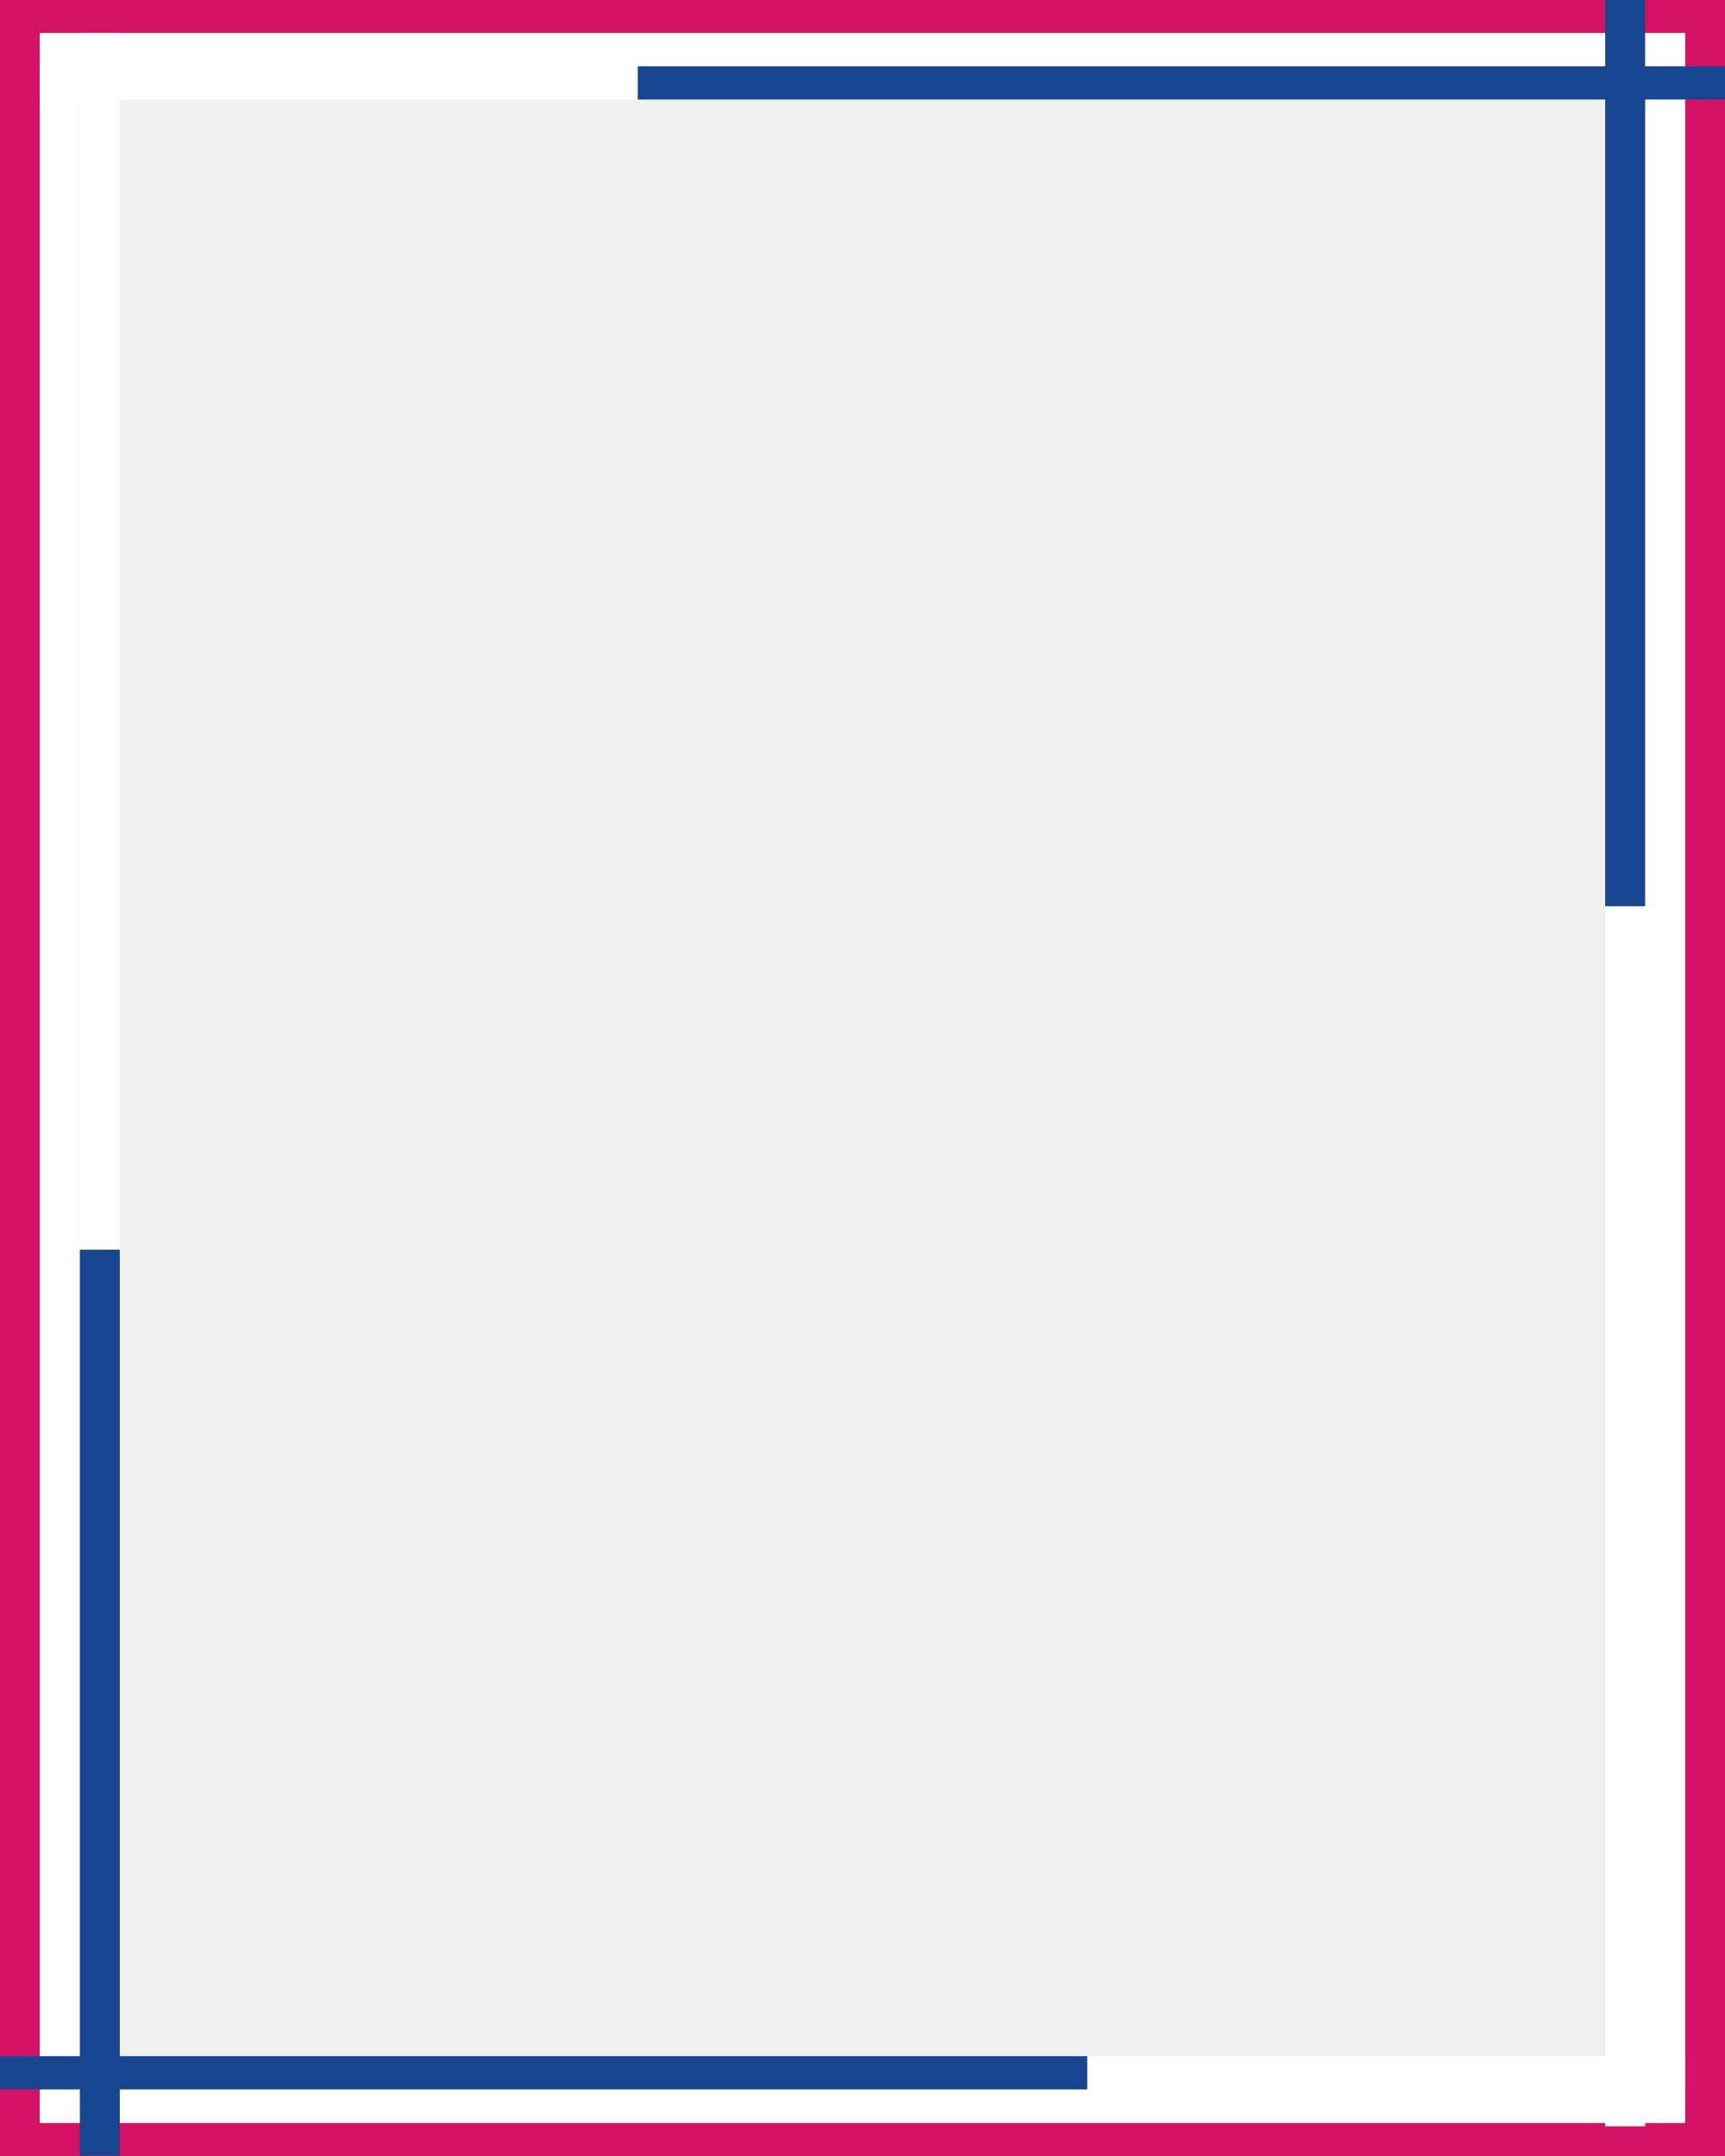
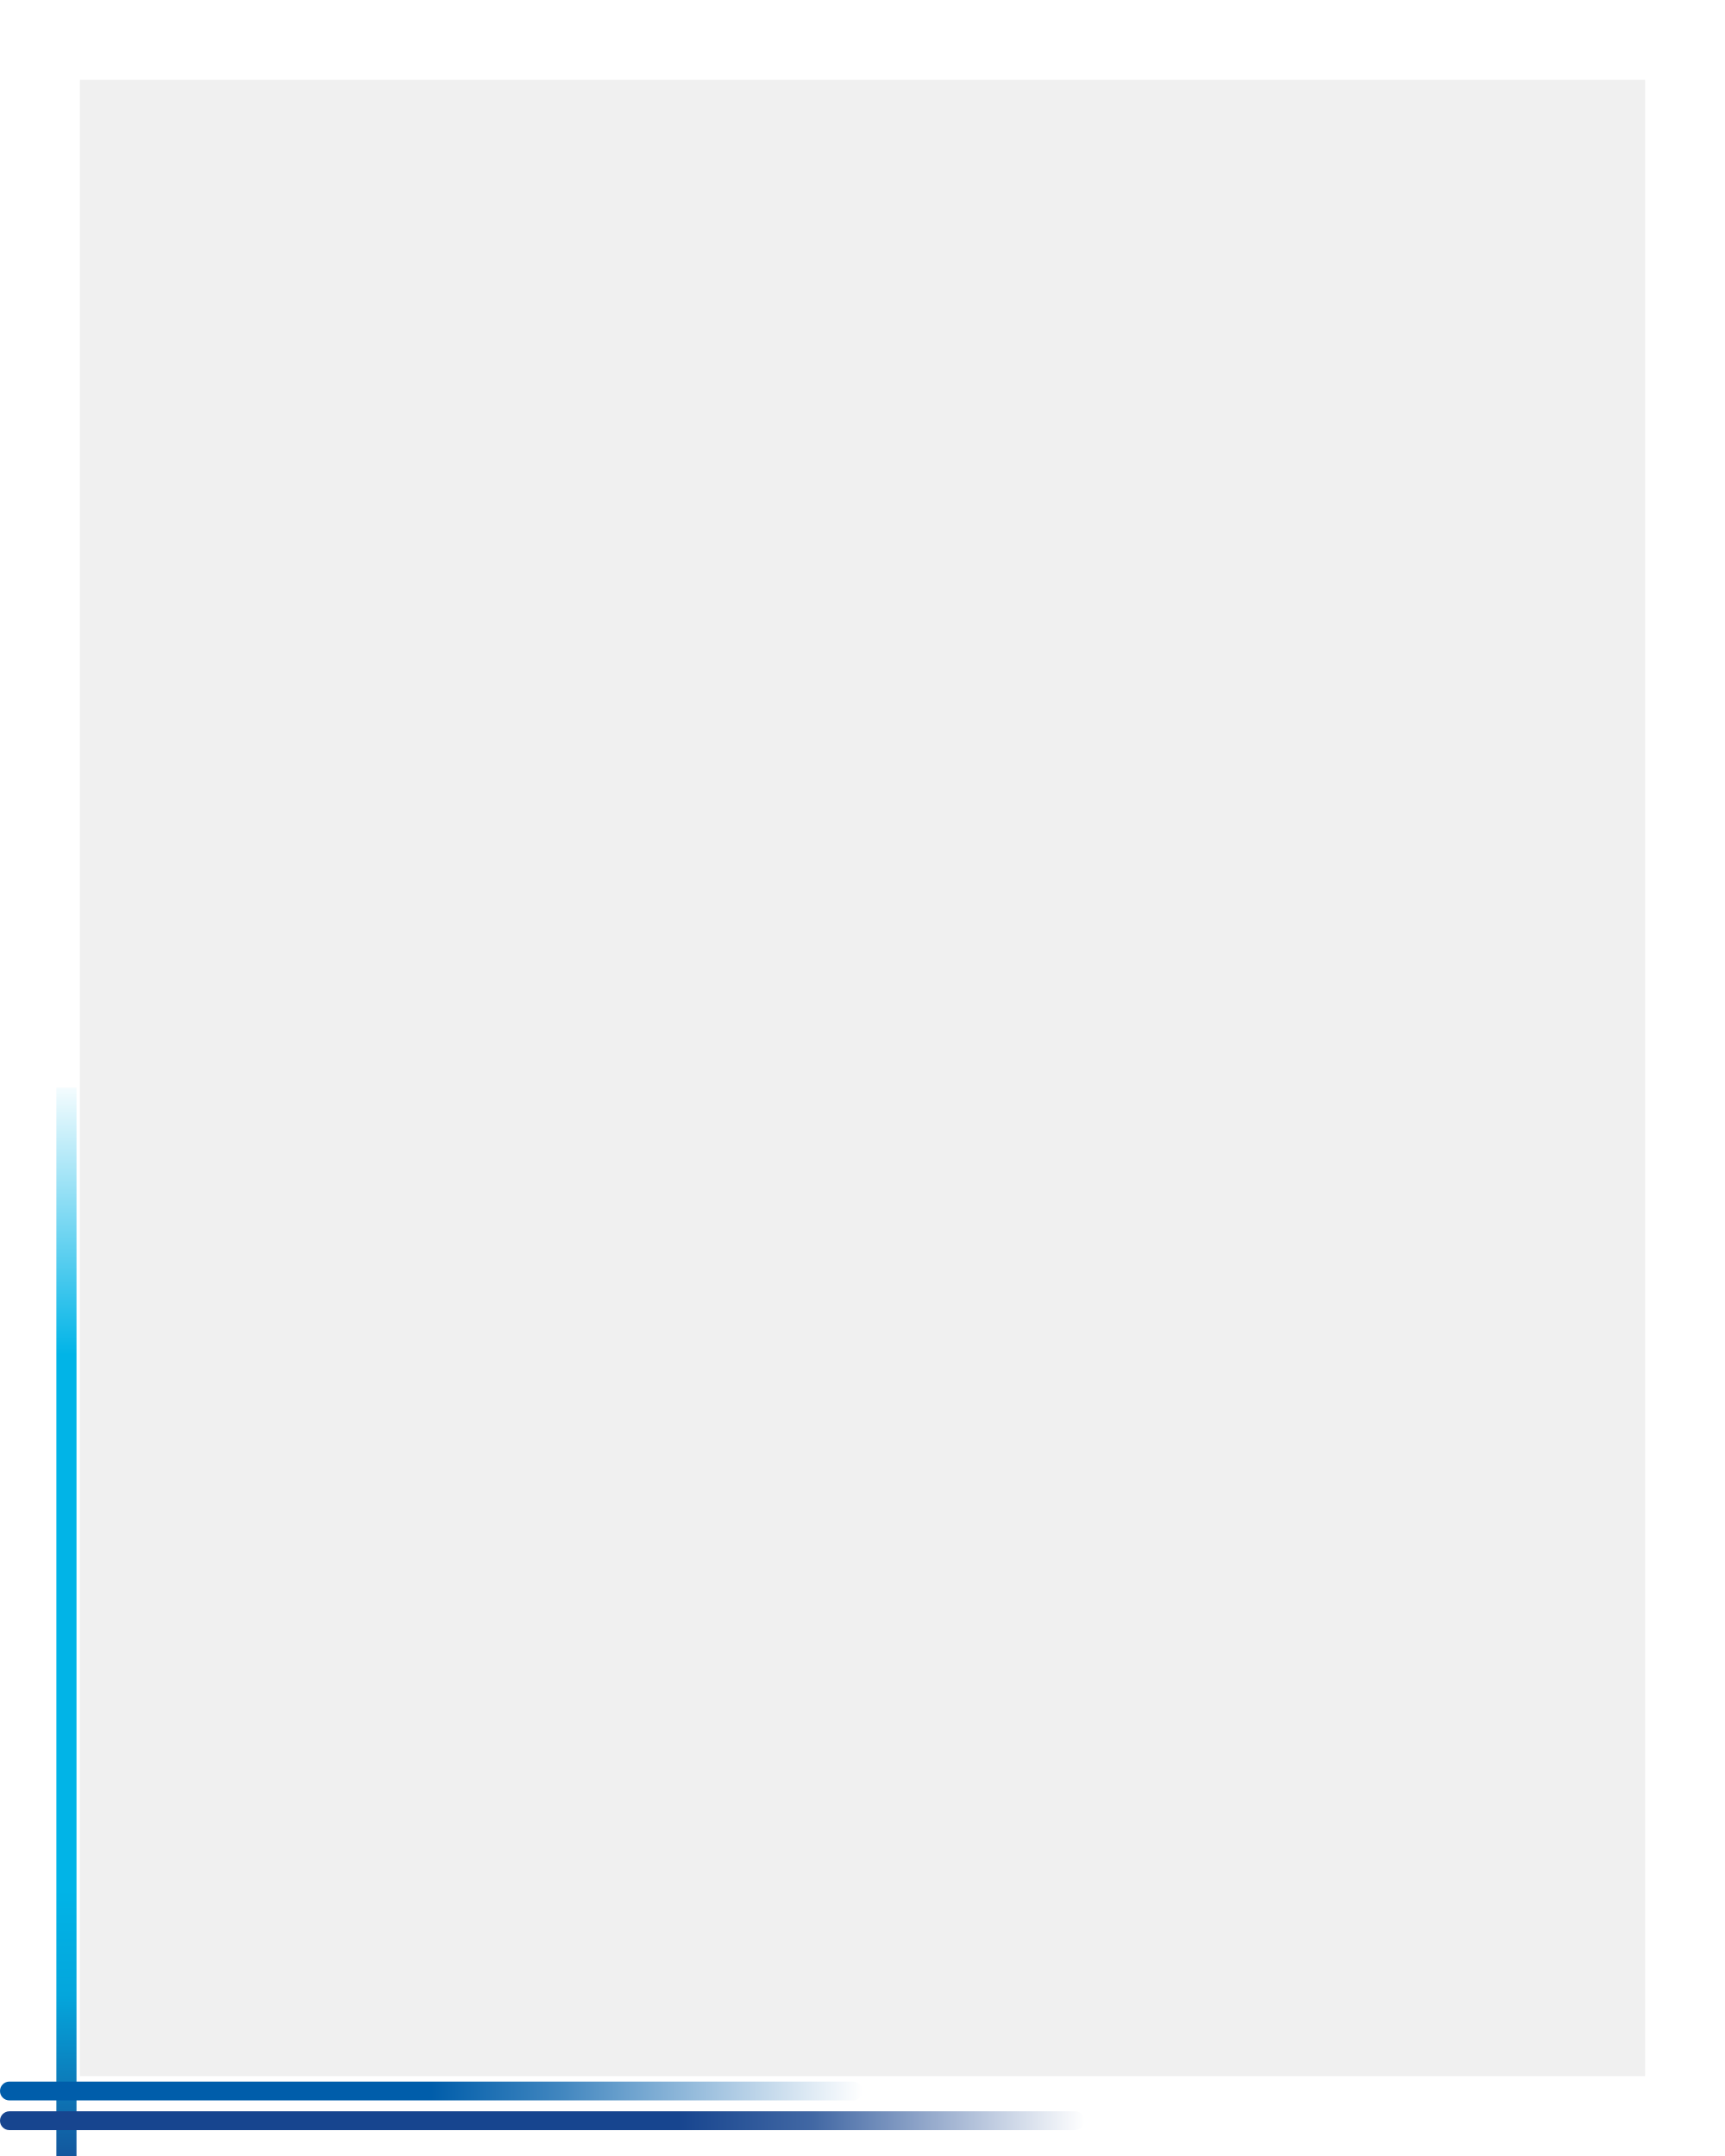
- <svg xmlns="http://www.w3.org/2000/svg" version="1.1" id="Livello_1" viewBox="0 0 1080 1350" width="1080" height="1350" xml:space="preserve">
-   <path d="M0,0v1350h1080V0H0z M25,20.8h1030v1308.4H25V20.8z" fill="#D41367" />
-   <path d="M25,20.8v1308.4h1030V20.8H25z M50,41.7h980v1266.6H50V41.7z" fill="#FFFFFF" />
-   <path class="customizable" d="M680.8,1287.5v20.8H0v-20.8H680.8z             M75,1349.8H50V782.5h25V1349.8z             M399.2,62.3v-20.8H1080v20.8H399.2z             M1005,0h25v567.4h-25V0z" fill="#17458F" />
-   <path d="M75,782.5H50V20.8h25V782.5z             M25,62.3v-20.8h374.2v20.8H25z             M1005,568h25v763.4h-25V568z             M1055,1287.5v20.8H680.8v-20.8H1055z" fill="#FFFFFF" />
+ <svg xmlns="http://www.w3.org/2000/svg" viewBox="0 0 1080 1350" width="1080" height="1350">
+   <defs>
+     <linearGradient id="gradOrizzontale1" gradientUnits="userSpaceOnUse" x1="0" y1="0" x2="540" y2="0">
+       <stop offset="0%" stop-color="#005DAA" />
+       <stop offset="50%" stop-color="#005DAA" />
+       <stop offset="65%" stop-color="#4186BF" />
+       <stop offset="75%" stop-color="#78A9D2" />
+       <stop offset="85%" stop-color="#AECBE4" />
+       <stop offset="100%" stop-color="#FFFFFF" />
+     </linearGradient>
+     <linearGradient id="gradVerticale" gradientUnits="userSpaceOnUse" x1="0" y1="681" x2="0" y2="1350">
+       <stop offset="0%" stop-color="#F4FCFE" />
+       <stop offset="25%" stop-color="#01B4E7" />
+       <stop offset="75%" stop-color="#01B4E7" />
+       <stop offset="85%" stop-color="#04A6DC" />
+       <stop offset="100%" stop-color="#13579D" />
+     </linearGradient>
+     <linearGradient id="gradOrizzontale2" gradientUnits="userSpaceOnUse" x1="0" y1="0" x2="679" y2="0">
+       <stop offset="0%" stop-color="#17458F" />
+       <stop offset="62.5%" stop-color="#17458F" />
+       <stop offset="75%" stop-color="#4268A4" />
+       <stop offset="85%" stop-color="#8FA5C9" />
+       <stop offset="100%" stop-color="#FFFFFF" />
+     </linearGradient>
+   </defs>
+   <path d="M0,0      H1080      V1350      H0      Z       M50,50      V1300      H1030      V50      Z" fill="#FFFFFF" fill-rule="evenodd" />
+   <rect x="35.3" y="681" width="12.6" height="669" fill="url(#gradVerticale)" />
+   <rect x="0" y="1303.4" width="540" height="11.8" rx="5.9" fill="url(#gradOrizzontale1)" />
+   <rect x="0" y="1322" width="679" height="11.8" rx="5.9" fill="url(#gradOrizzontale2)" />
</svg>
